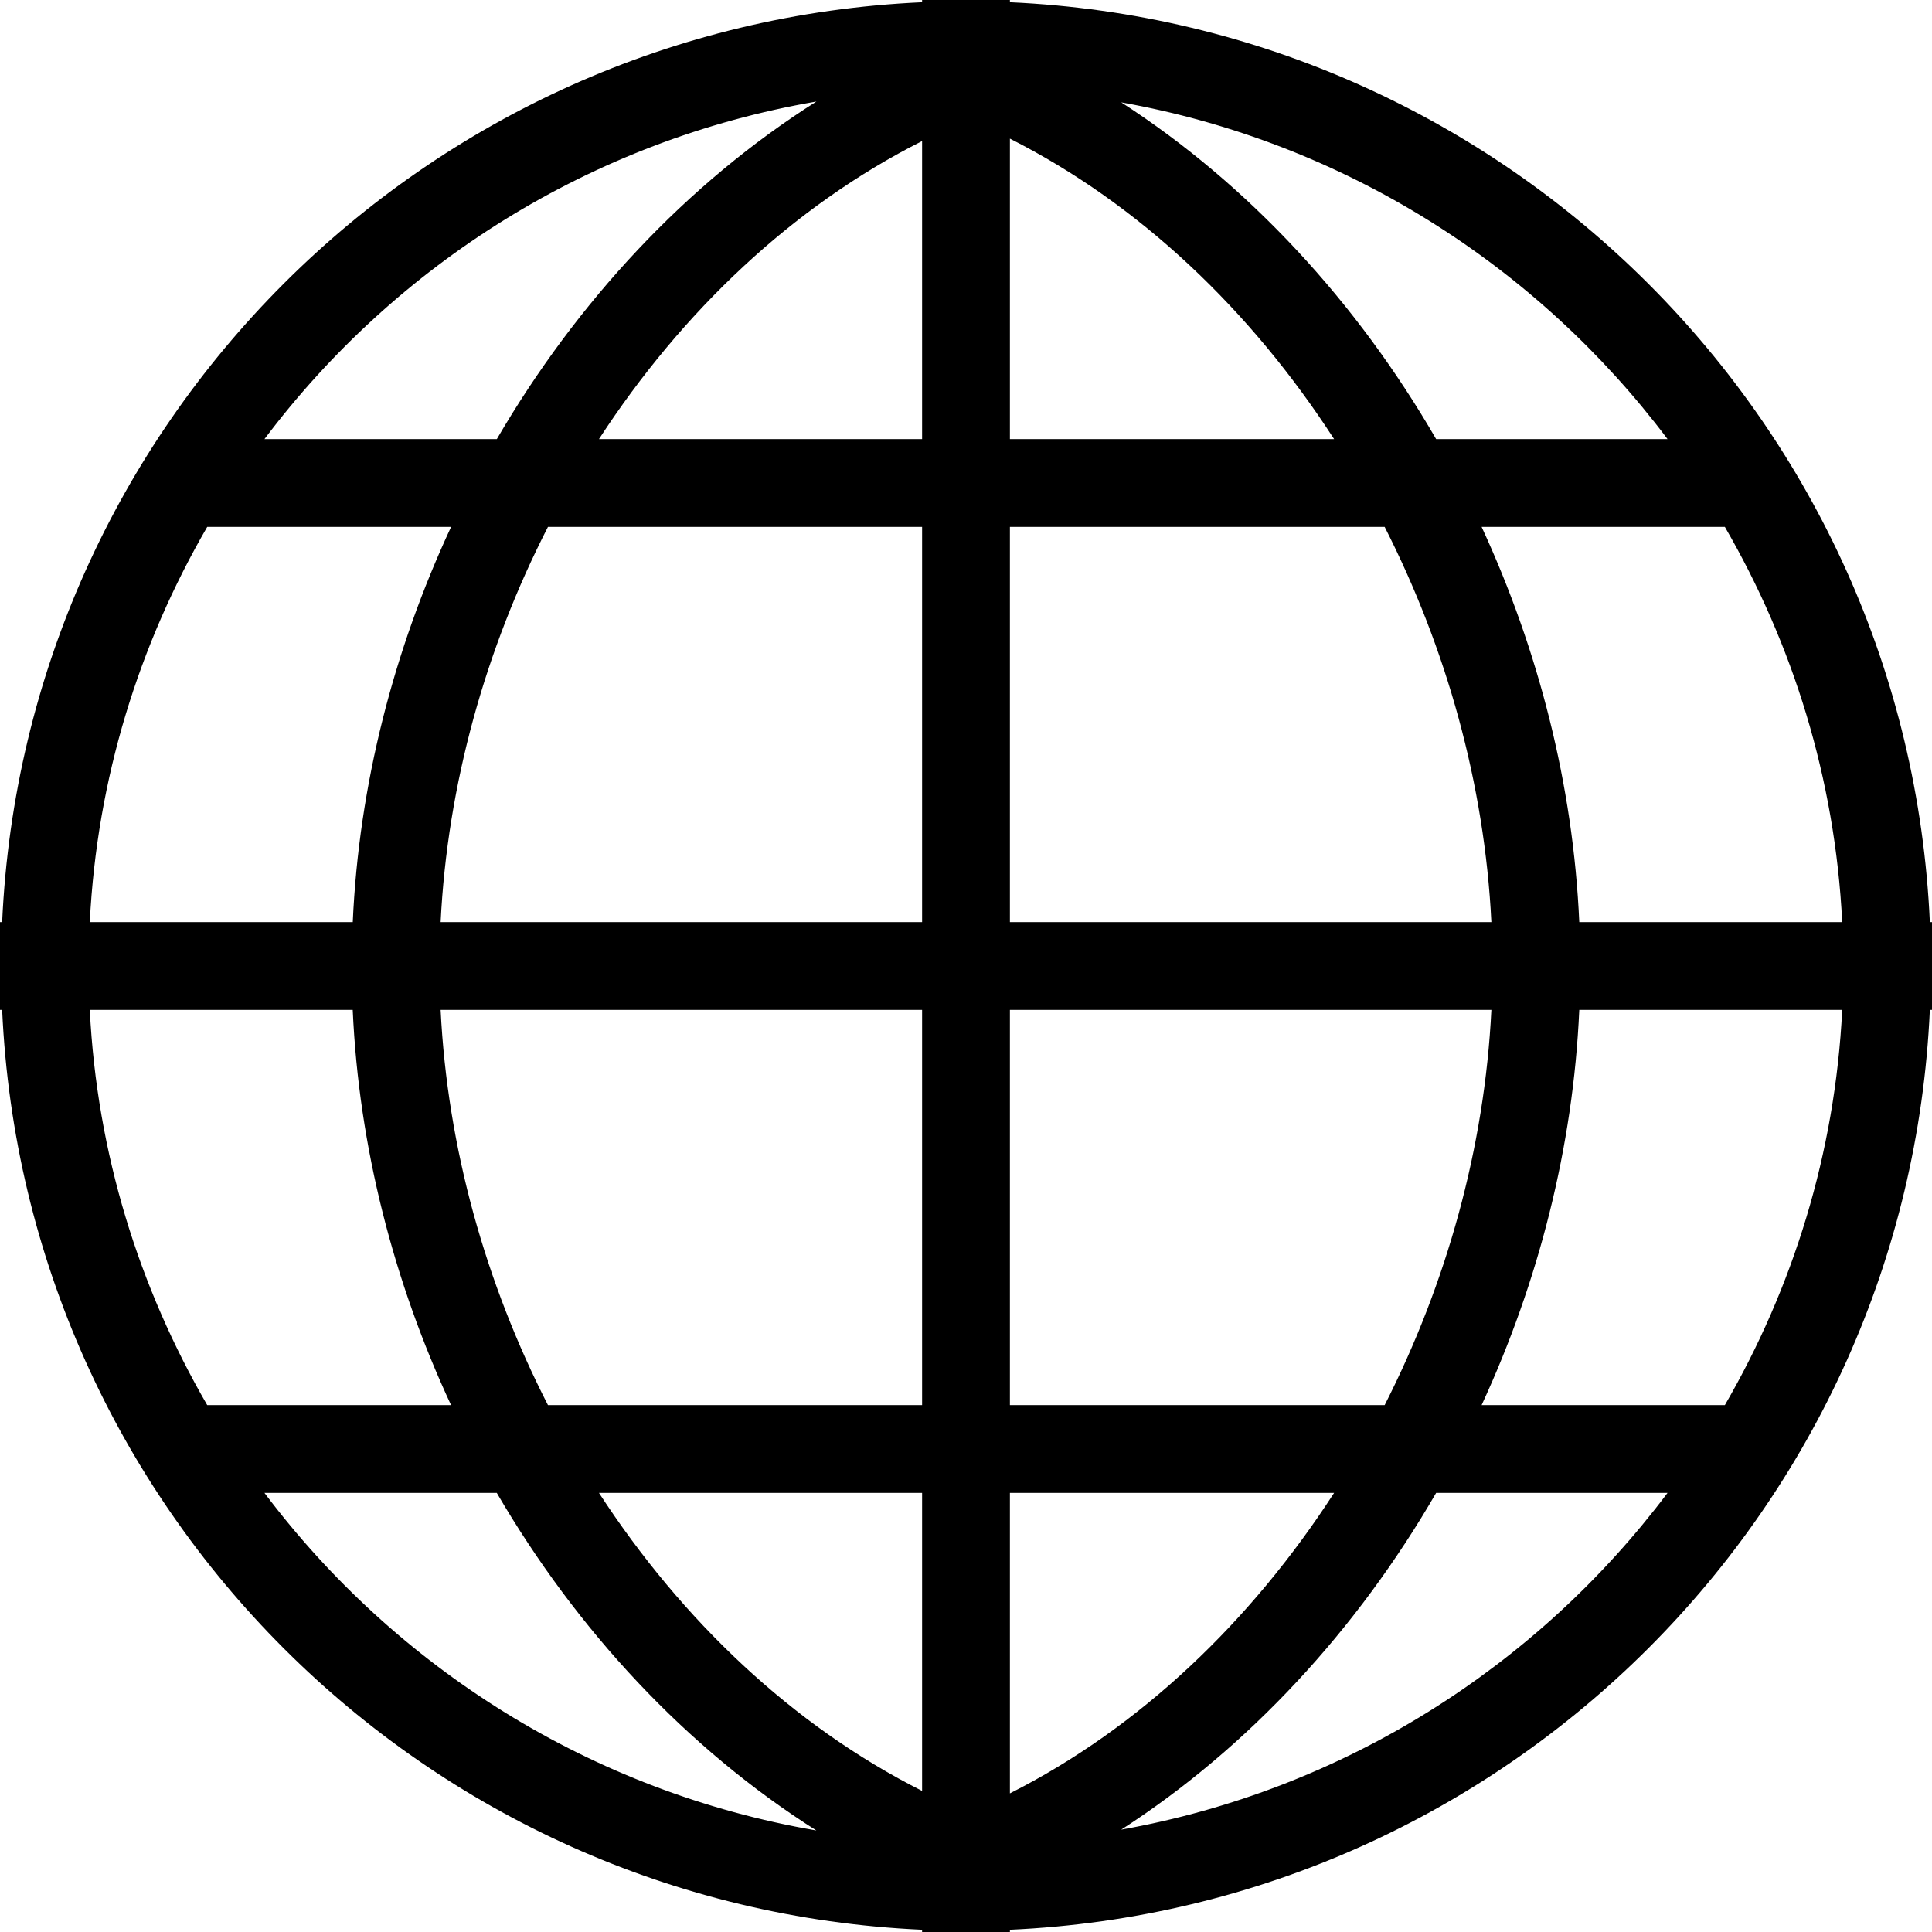
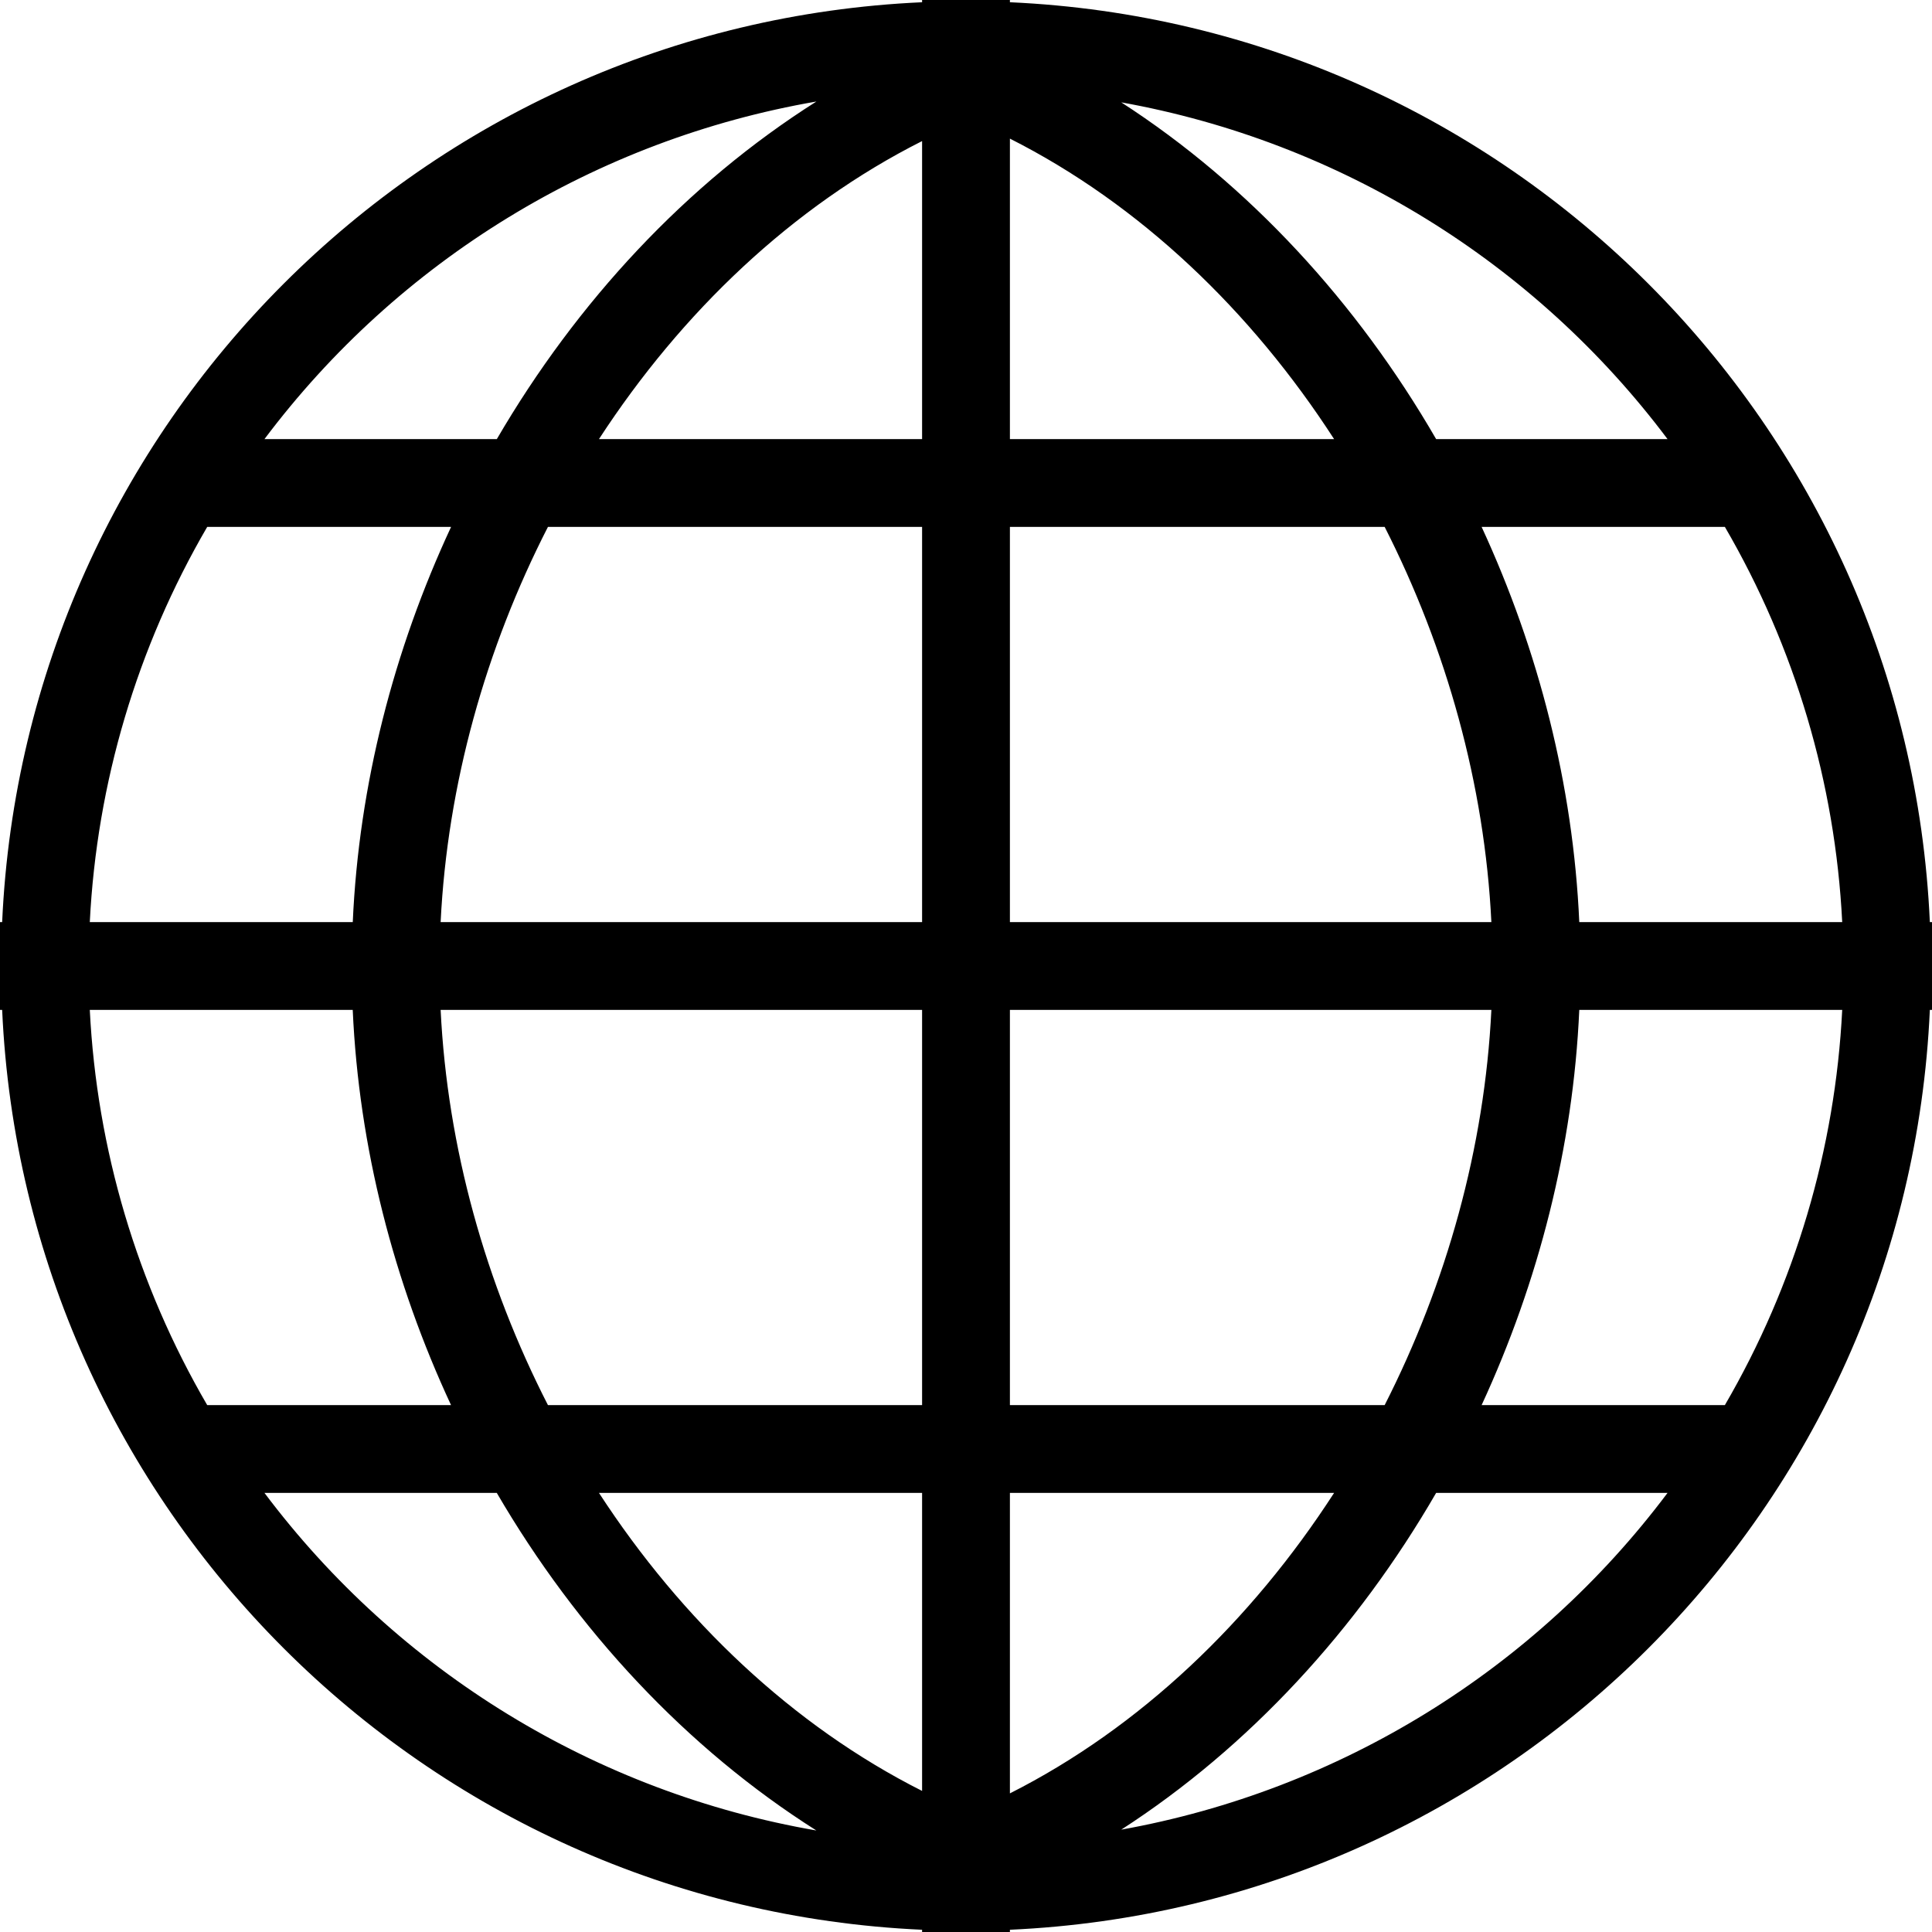
- <svg xmlns="http://www.w3.org/2000/svg" version="1.1" viewBox="0 0 44 44" enable-background="new 0 0 44 44">
-   <g>
-     <g>
-       <path d="M43.951,21C43.44,9.652,34.349,0.562,23,0.051V0h-2v0.051C9.651,0.562,0.56,9.652,0.049,21H0v2h0.049    C0.56,34.348,9.651,43.438,21,43.949V44h2v-0.051C34.349,43.438,43.44,34.348,43.951,23H44v-2H43.951z M18.593,2.312    C15.635,4.185,13.141,6.868,11.315,10H6.023C9.019,6.018,13.471,3.192,18.593,2.312z M4.719,12h5.554    c-1.304,2.801-2.1,5.87-2.239,9H2.045C2.207,17.727,3.17,14.672,4.719,12z M2.045,23h5.988c0.14,3.13,0.936,6.199,2.239,9H4.719    C3.17,29.328,2.207,26.273,2.045,23z M6.023,34h5.291c1.826,3.132,4.32,5.815,7.278,7.688C13.471,40.808,9.019,37.982,6.023,34z     M21,40.787C18.05,39.3,15.527,36.898,13.641,34H21V40.787z M21,32h-8.521c-1.418-2.769-2.29-5.862-2.444-9H21V32z M21,21H10.035    c0.154-3.138,1.026-6.231,2.444-9H21V21z M21,10h-7.359C15.527,7.102,18.05,4.7,21,3.213V10z M37.977,10h-5.27    c-1.801-3.113-4.258-5.787-7.171-7.669C30.604,3.236,35.006,6.049,37.977,10z M23,3.157c2.963,1.497,5.493,3.92,7.383,6.843H23    V3.157z M23,12h8.535c1.409,2.771,2.276,5.863,2.43,9H23V12z M23,23h10.965c-0.153,3.137-1.021,6.229-2.43,9H23V23z M23,34h7.383    c-1.89,2.923-4.42,5.346-7.383,6.843V34z M25.536,41.669c2.913-1.882,5.37-4.556,7.171-7.669h5.27    C35.006,37.951,30.604,40.764,25.536,41.669z M39.283,32h-5.54c1.295-2.803,2.085-5.871,2.224-9h5.988    C41.793,26.273,40.831,29.328,39.283,32z M35.967,21c-0.139-3.129-0.929-6.197-2.224-9h5.54c1.548,2.672,2.51,5.727,2.672,9    H35.967z" />
-     </g>
-   </g>
+ <svg xmlns="http://www.w3.org/2000/svg" viewBox="0 0 44 44">
+   <path d="M43.951 21C43.44 9.652 34.349.562 23 .051V0h-2v.051C9.651.562.56 9.652.049 21H0v2h.049C.56 34.348 9.651 43.438 21 43.949V44h2v-.051C34.349 43.438 43.44 34.348 43.951 23H44v-2h-.049zM18.593 2.312C15.635 4.185 13.141 6.868 11.315 10H6.023a19.973 19.973 0 0 1 12.57-7.688zM4.719 12h5.554c-1.304 2.801-2.1 5.87-2.239 9H2.045a19.857 19.857 0 0 1 2.674-9zM2.045 23h5.988c.14 3.13.936 6.199 2.239 9H4.719a19.857 19.857 0 0 1-2.674-9zm3.978 11h5.291c1.826 3.132 4.32 5.815 7.278 7.688A19.973 19.973 0 0 1 6.023 34zM21 40.787C18.05 39.3 15.527 36.898 13.641 34H21v6.787zM21 32h-8.521c-1.418-2.769-2.29-5.862-2.444-9H21v9zm0-11H10.035c.154-3.138 1.026-6.231 2.444-9H21v9zm0-11h-7.359C15.527 7.102 18.05 4.7 21 3.213V10zm16.977 0h-5.27c-1.801-3.113-4.258-5.787-7.171-7.669A19.968 19.968 0 0 1 37.977 10zM23 3.157c2.963 1.497 5.493 3.92 7.383 6.843H23V3.157zM23 12h8.535c1.409 2.771 2.276 5.863 2.43 9H23v-9zm0 11h10.965c-.153 3.137-1.021 6.229-2.43 9H23v-9zm0 11h7.383c-1.89 2.923-4.42 5.346-7.383 6.843V34zm2.536 7.669c2.913-1.882 5.37-4.556 7.171-7.669h5.27a19.968 19.968 0 0 1-12.441 7.669zM39.283 32h-5.54c1.295-2.803 2.085-5.871 2.224-9h5.988a19.867 19.867 0 0 1-2.672 9zm-3.316-11c-.139-3.129-.929-6.197-2.224-9h5.54a19.867 19.867 0 0 1 2.672 9h-5.988z" />
</svg>
